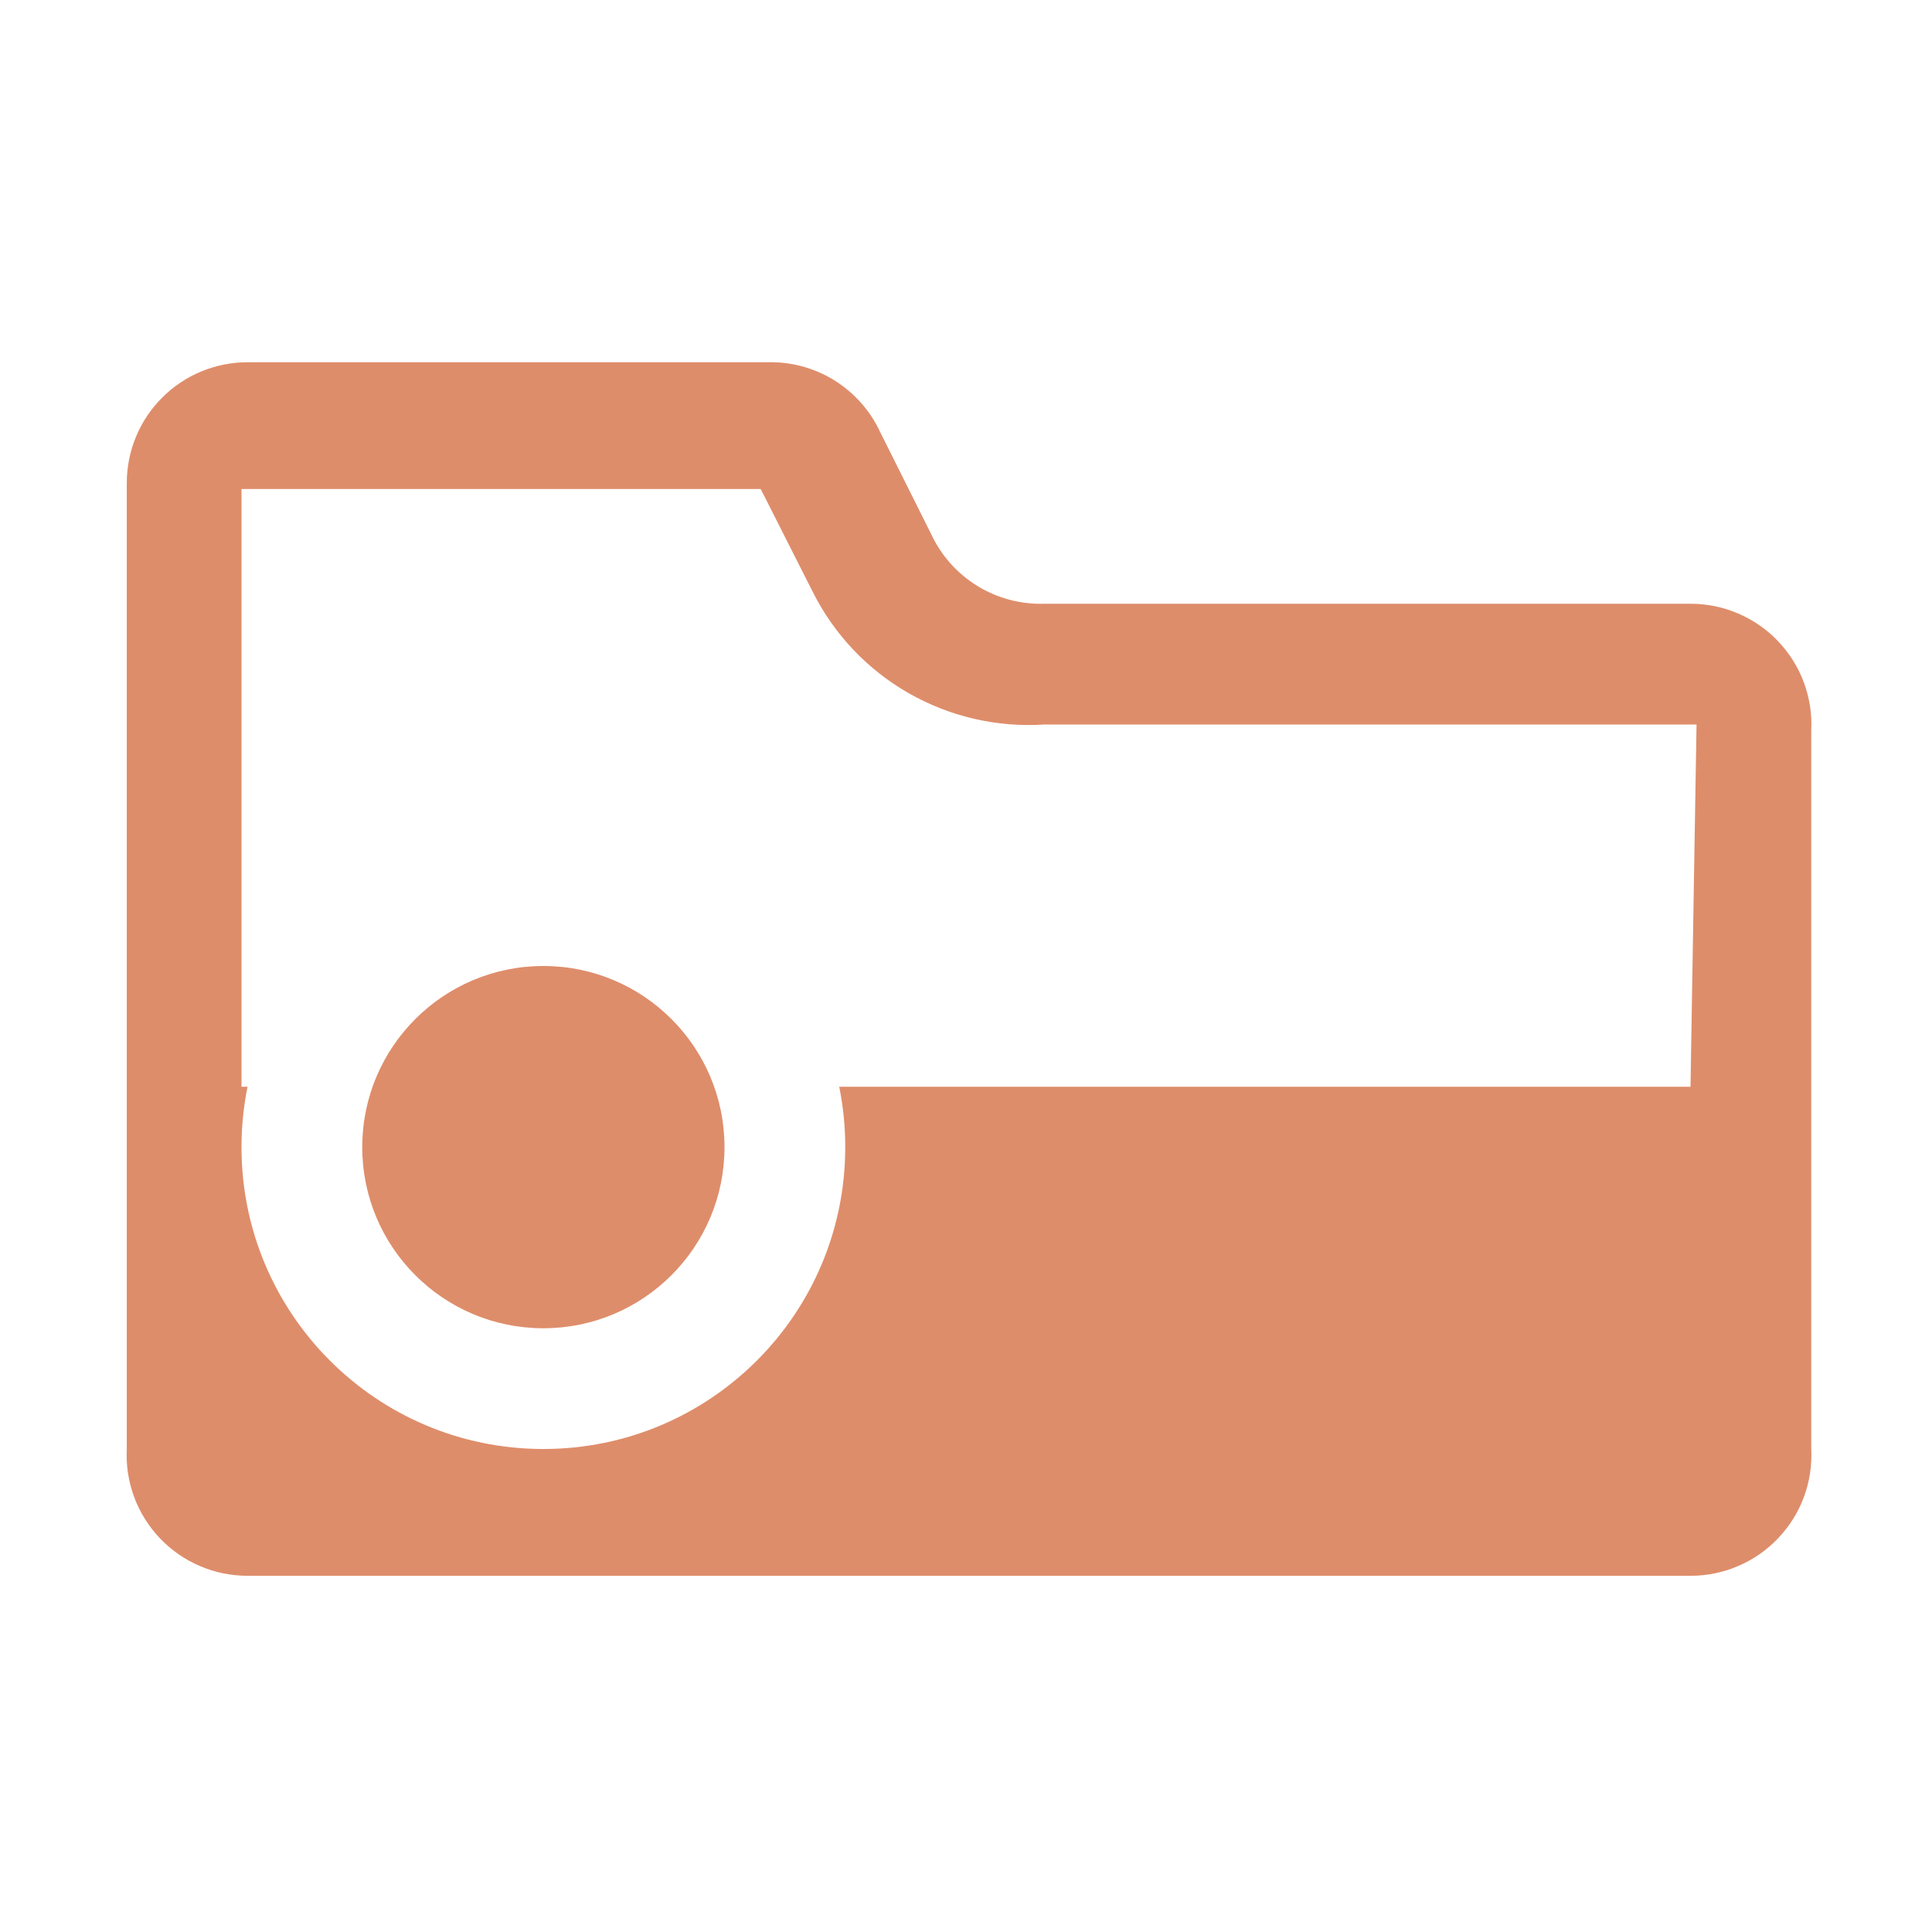
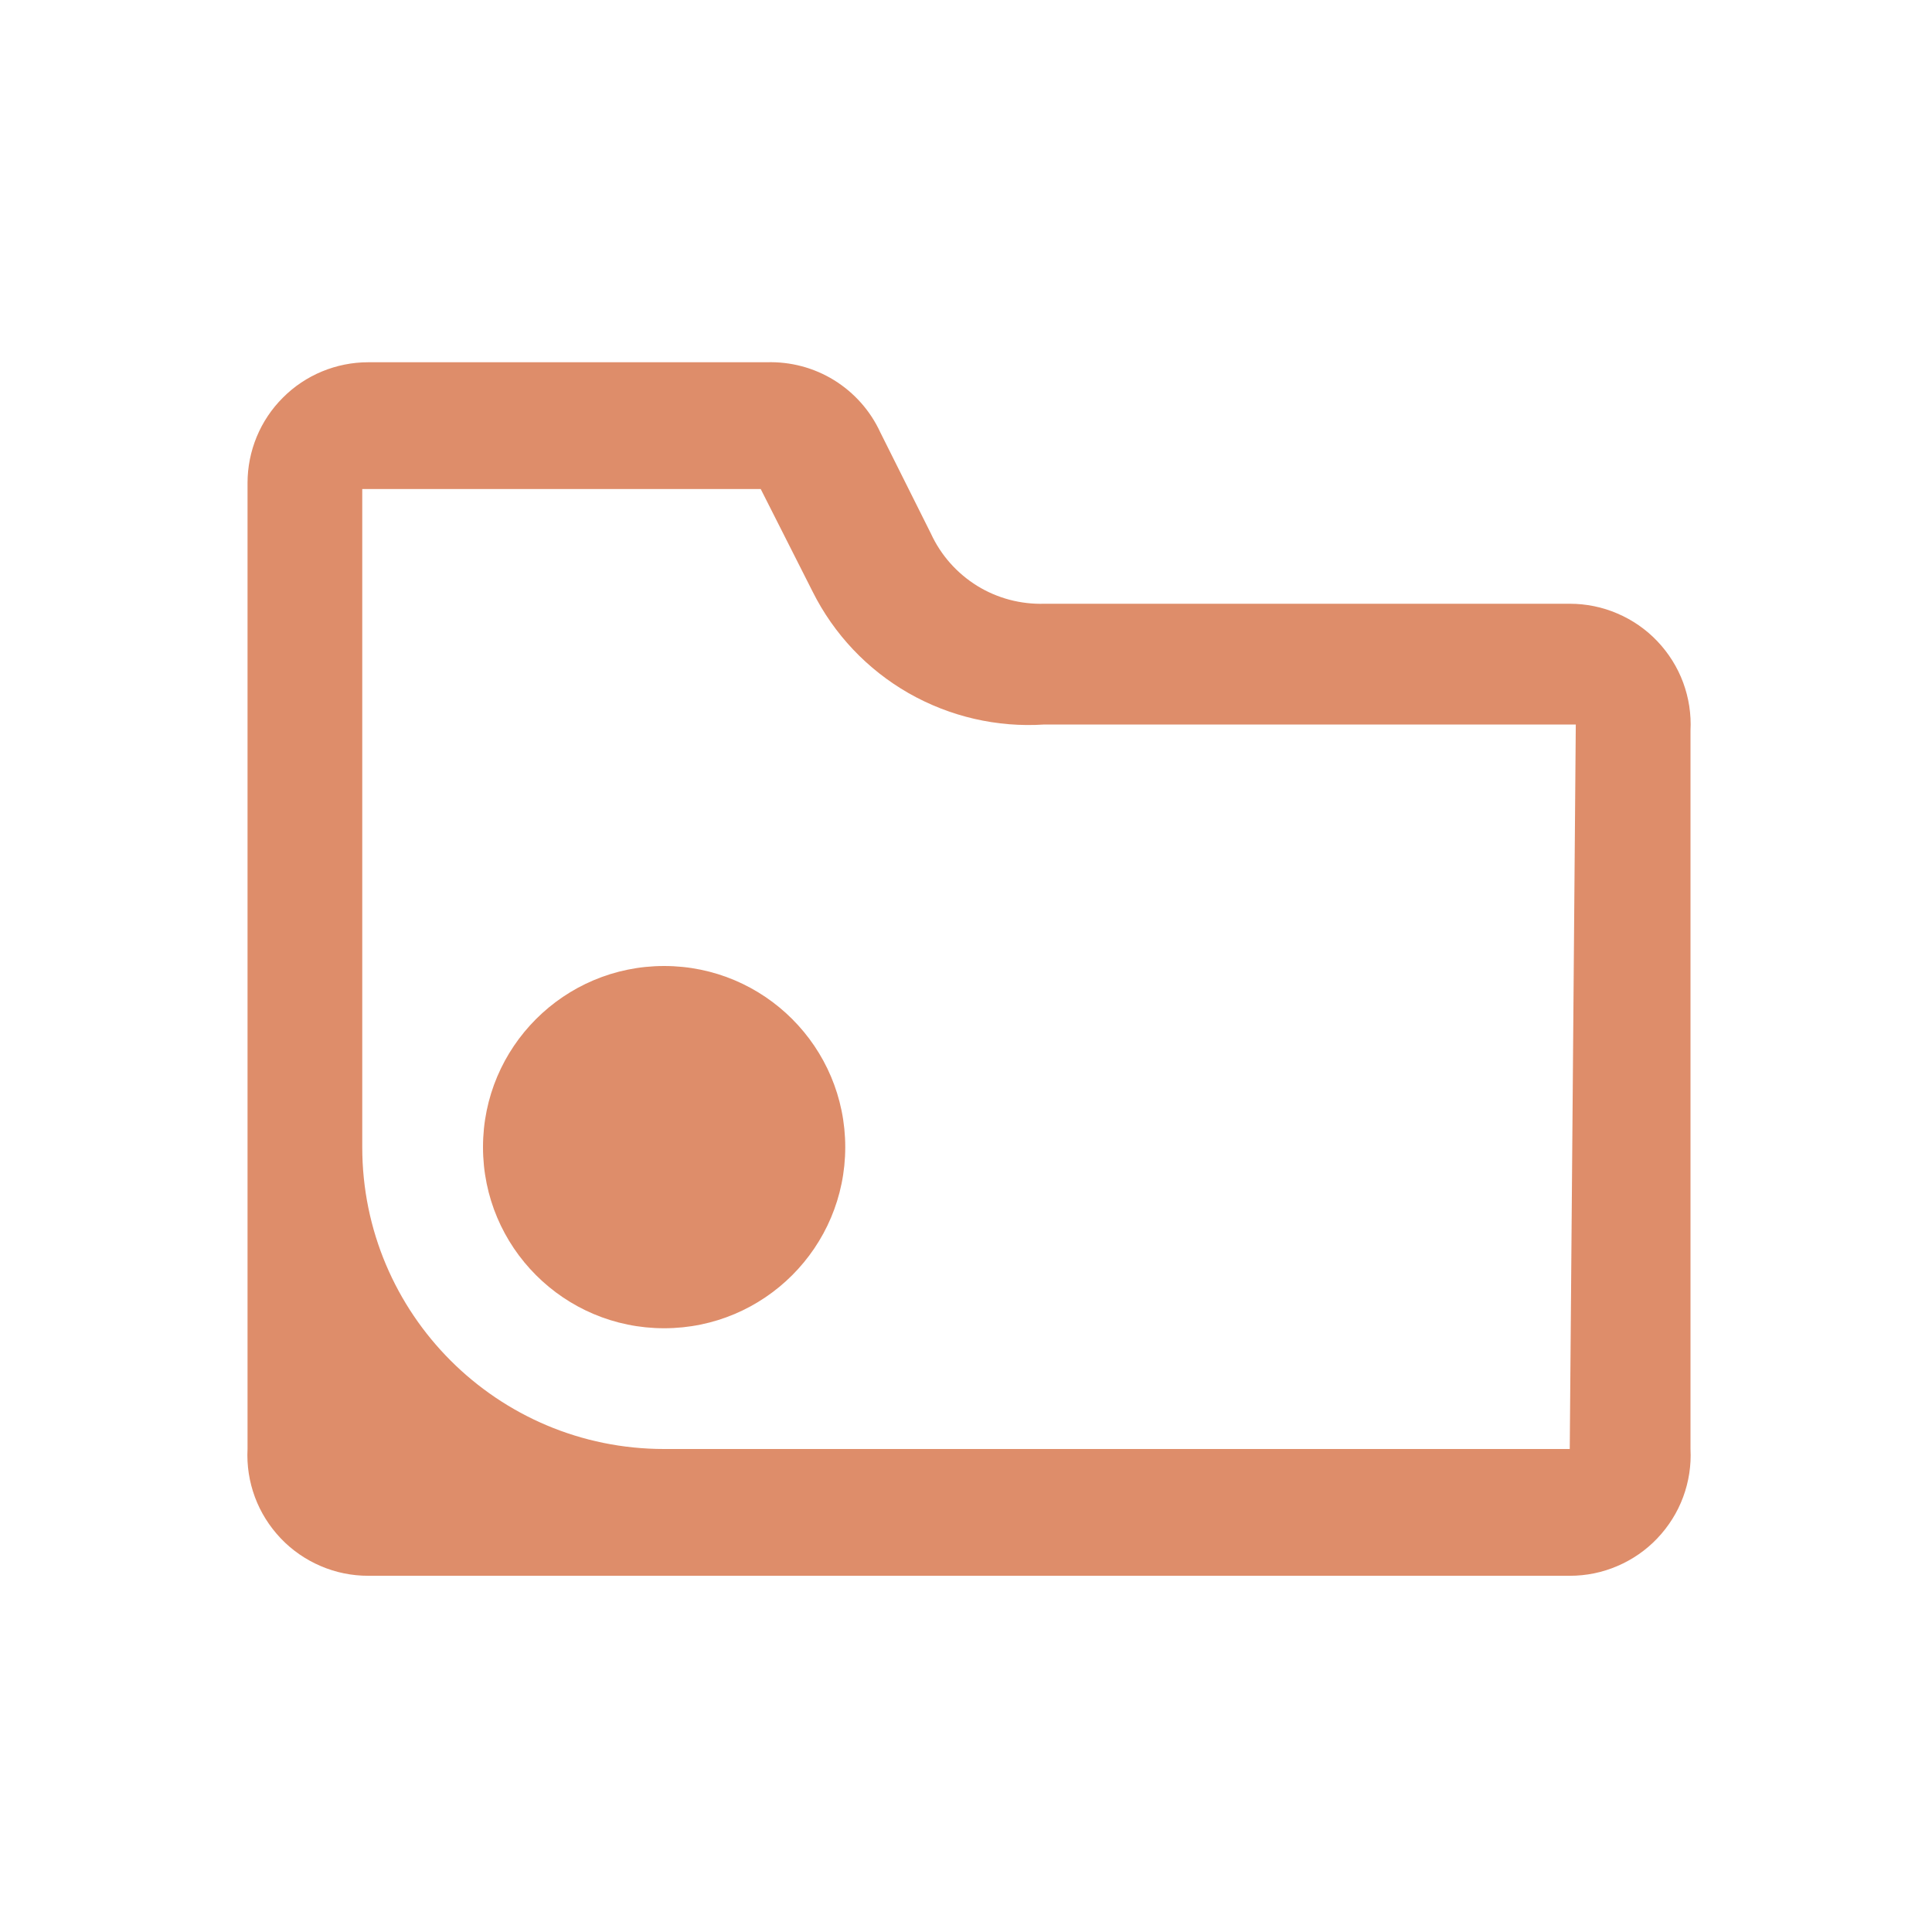
<svg xmlns="http://www.w3.org/2000/svg" width="16" height="16" viewBox="0 0 16 16" fill="none">
-   <path opacity="0.8" fill-rule="evenodd" clip-rule="evenodd" d="M8.65 5H14C14.136 5 14.27 5.027 14.395 5.081C14.519 5.134 14.632 5.212 14.725 5.31C14.819 5.409 14.892 5.525 14.939 5.652C14.986 5.779 15.007 5.915 15 6.05V12C15.007 12.136 14.986 12.271 14.939 12.398C14.892 12.525 14.819 12.641 14.725 12.74C14.632 12.838 14.519 12.916 14.395 12.969C14.27 13.023 14.136 13.05 14 13.05H2.05C1.914 13.05 1.78 13.023 1.655 12.969C1.531 12.916 1.418 12.838 1.325 12.74C1.231 12.641 1.158 12.525 1.111 12.398C1.064 12.271 1.043 12.136 1.05 12V4C1.05 3.735 1.155 3.48 1.343 3.293C1.53 3.105 1.785 3 2.05 3H6.35C6.546 2.994 6.74 3.045 6.907 3.148C7.075 3.252 7.208 3.402 7.29 3.58L7.71 4.42C7.792 4.598 7.925 4.748 8.093 4.852C8.26 4.955 8.454 5.006 8.65 5ZM6.95 9H14L14.05 6H14H8.65C8.257 6.026 7.866 5.935 7.524 5.74C7.182 5.544 6.906 5.252 6.73 4.9L6.3 4.05H2V9H2.05C2.017 9.162 2 9.329 2 9.5C2 10.881 3.119 12 4.5 12C5.881 12 7 10.881 7 9.5C7 9.329 6.983 9.162 6.95 9Z" fill="#D67045" />
-   <circle opacity="0.8" cx="4.5" cy="9.5" r="1.5" fill="#D67045" />
+   <path opacity="0.8" fill-rule="evenodd" clip-rule="evenodd" d="M8.65 5H13C13.136 5 13.27 5.027 13.395 5.081C13.519 5.134 13.632 5.212 13.725 5.31C13.819 5.409 13.892 5.525 13.939 5.652C13.986 5.779 14.007 5.915 14 6.05V12C14.007 12.136 13.986 12.271 13.939 12.398C13.892 12.525 13.819 12.641 13.725 12.74C13.632 12.838 13.519 12.916 13.395 12.969C13.27 13.023 13.136 13.05 13 13.05H3.05C2.914 13.05 2.78 13.023 2.655 12.969C2.531 12.916 2.418 12.838 2.325 12.74C2.231 12.641 2.158 12.525 2.111 12.398C2.064 12.271 2.043 12.136 2.05 12V4C2.05 3.735 2.155 3.48 2.343 3.293C2.53 3.105 2.785 3 3.05 3H6.35C6.546 2.994 6.74 3.045 6.907 3.148C7.075 3.252 7.208 3.402 7.29 3.58L7.71 4.42C7.792 4.598 7.925 4.748 8.093 4.852C8.26 4.955 8.454 5.006 8.65 5ZM5.5 12H13L13.05 6H13H8.65C8.257 6.026 7.866 5.935 7.524 5.74C7.182 5.544 6.906 5.252 6.73 4.9L6.3 4.05H3V9.5C3 10.881 4.119 12 5.5 12Z" fill="#D67045" />
+   <circle opacity="0.8" cx="5.5" cy="9.5" r="1.5" fill="#D67045" />
</svg>
